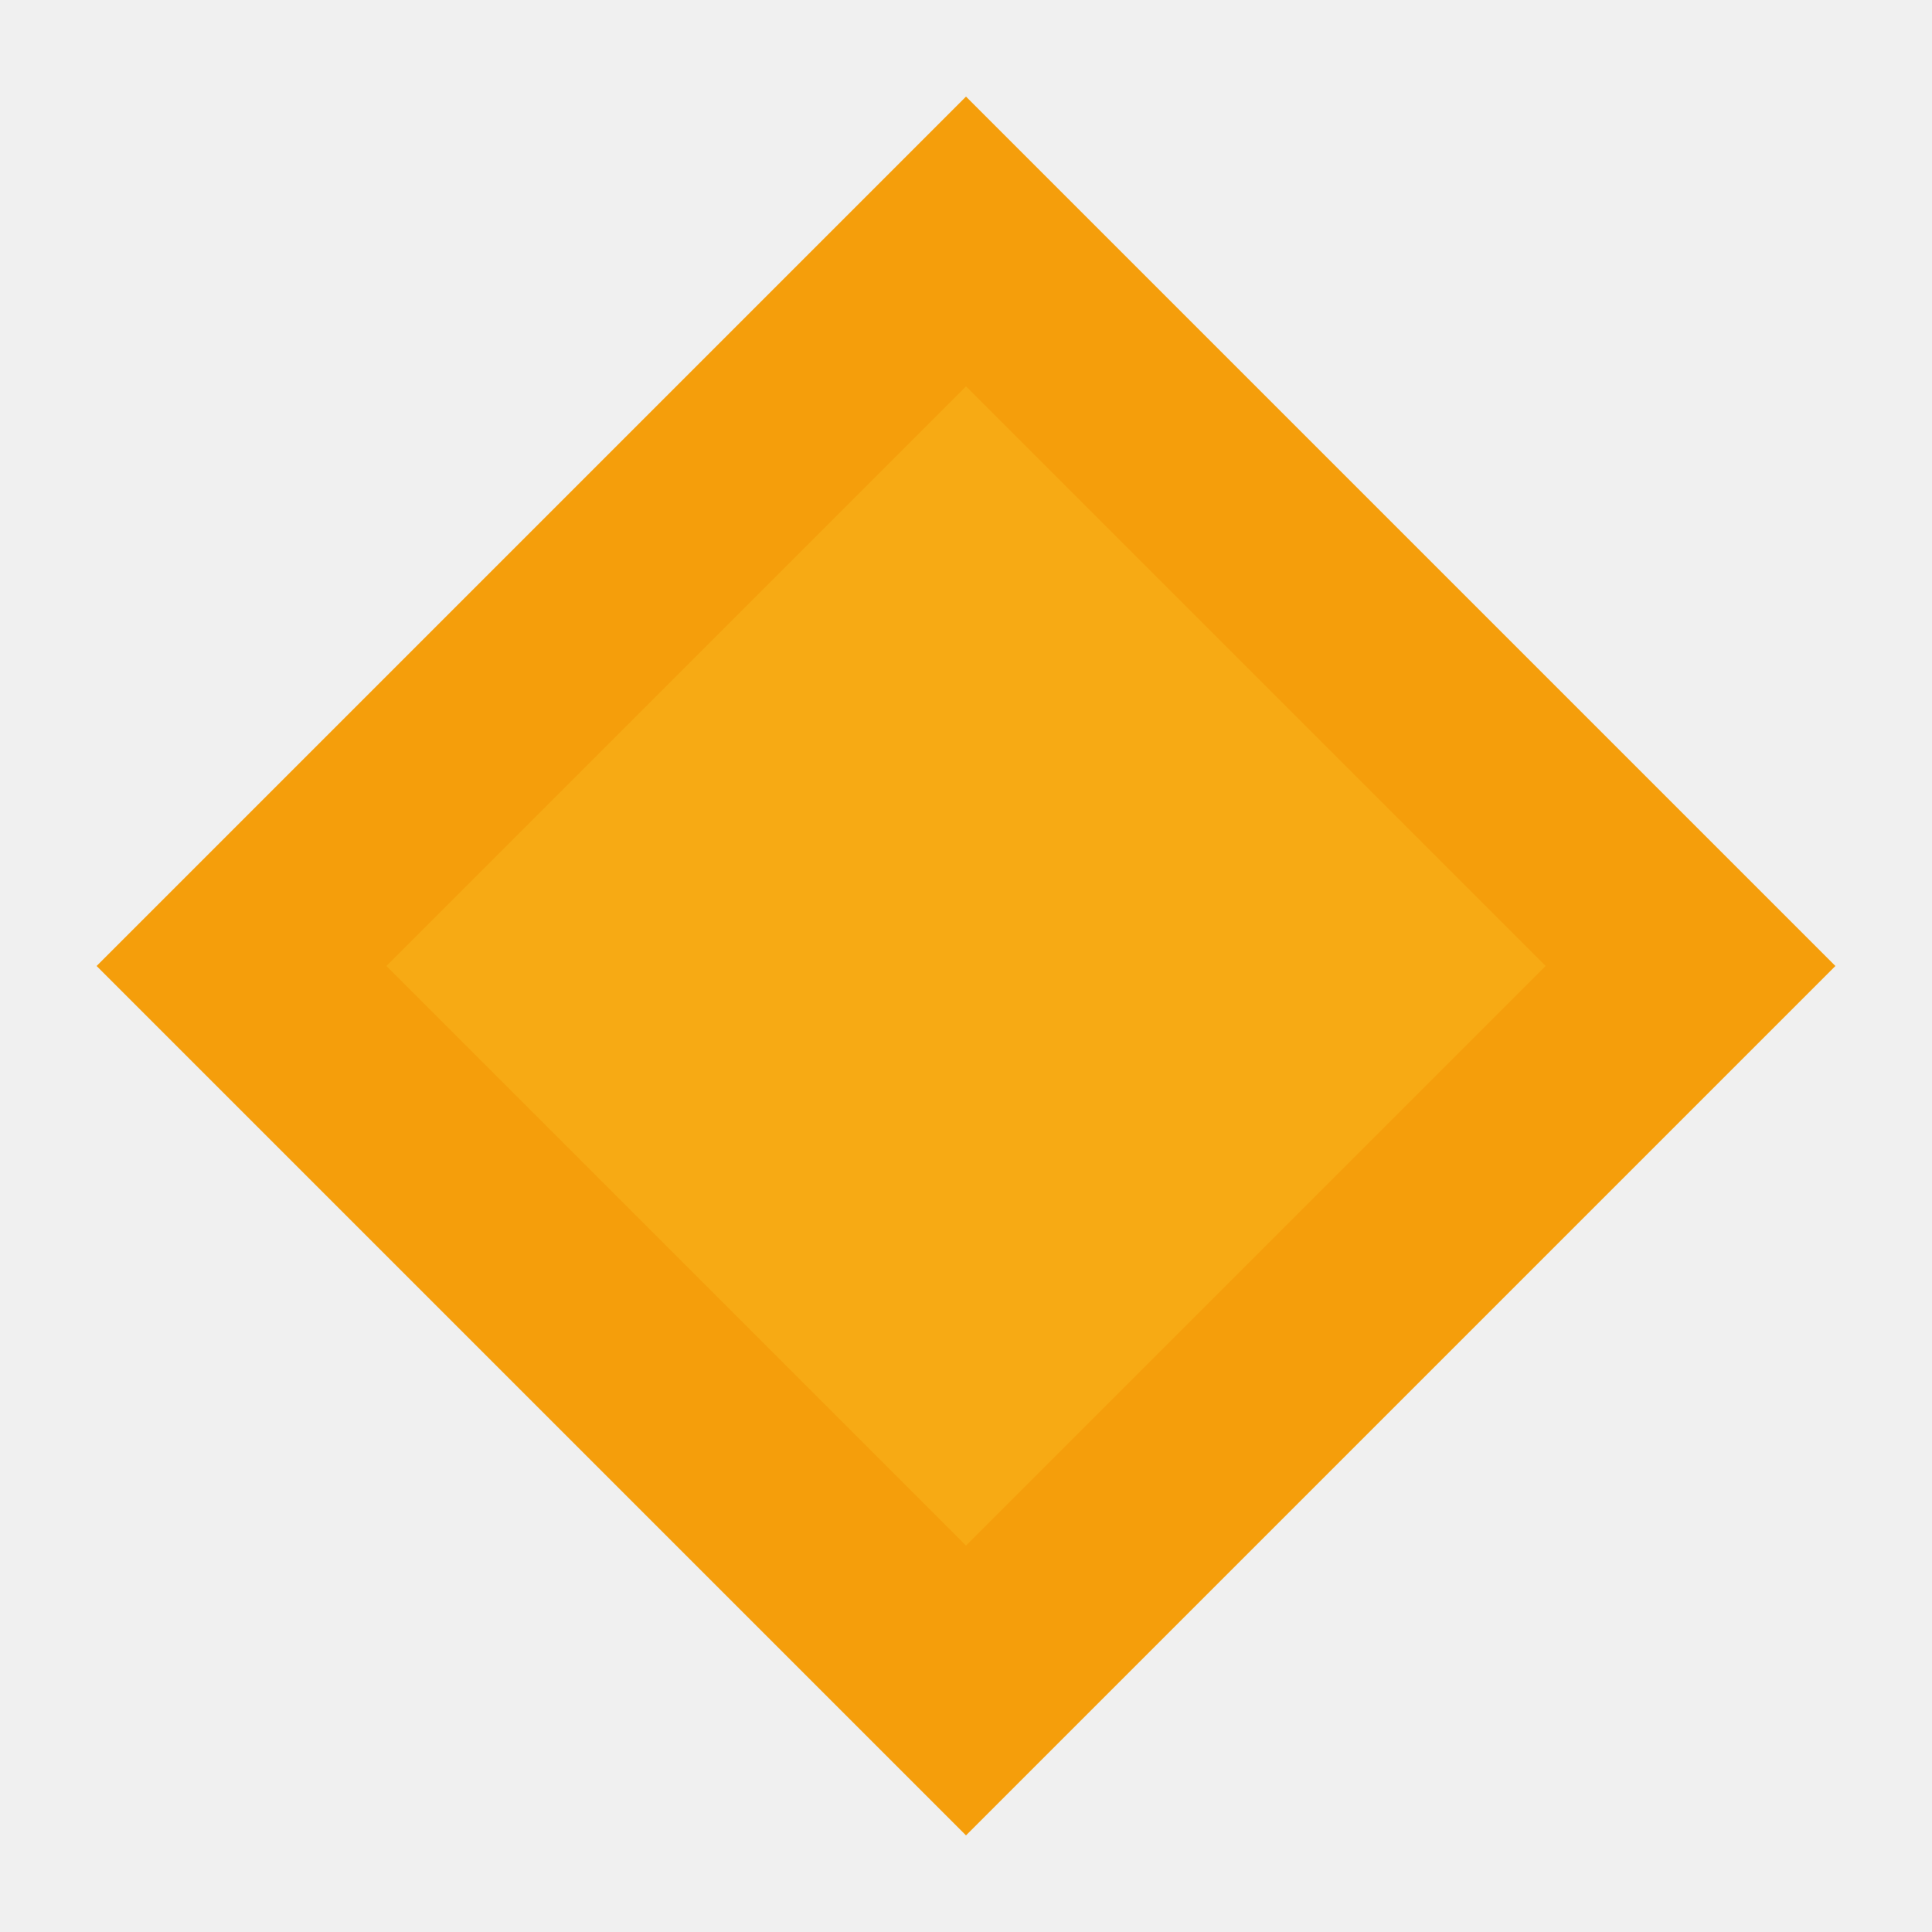
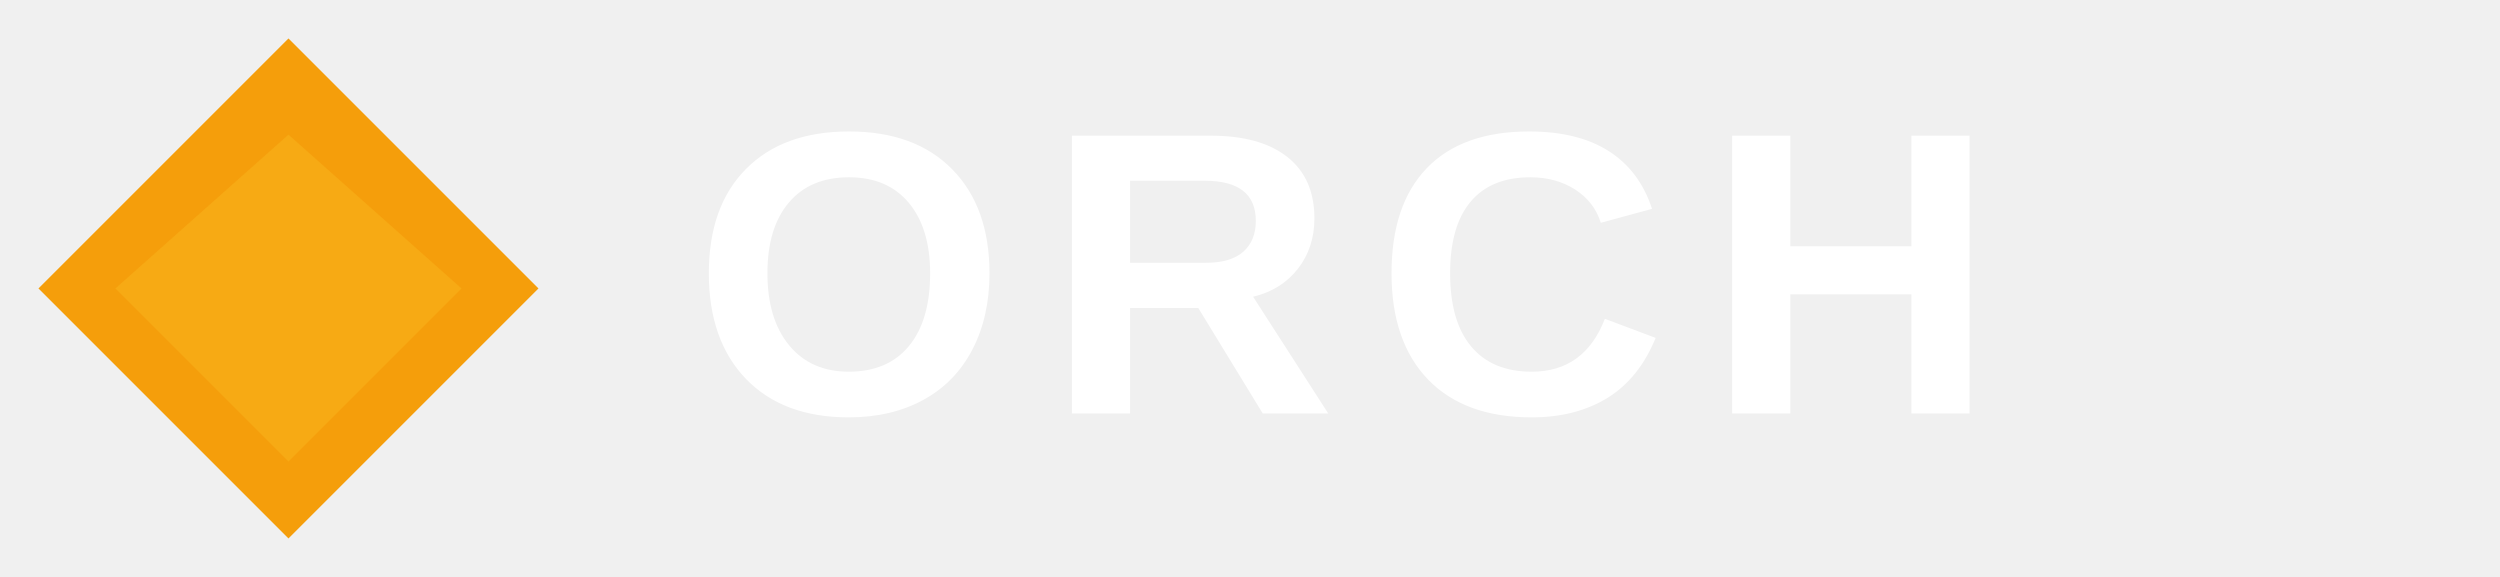
- <svg xmlns="http://www.w3.org/2000/svg" viewBox="0 0 80 80" fill="none">
-   <polygon points="40,4 76,40 40,76 4,40" fill="#f59e0b" />
-   <polygon points="40,16 64,40 40,64 16,40" fill="#fbbf24" opacity="0.35" />
+ <svg xmlns="http://www.w3.org/2000/svg" viewBox="0 0 260 60" fill="none">
+   <polygon points="30,4 56,30 30,56 4,30" fill="#f59e0b" />
+   <polygon points="30,14 48,30 30,48 12,30" fill="#fbbf24" opacity="0.35" />
+   <text x="72" y="43" font-family="Arial,Helvetica,sans-serif" font-size="42" font-weight="700" fill="white" letter-spacing="4">ORCH</text>
</svg>
